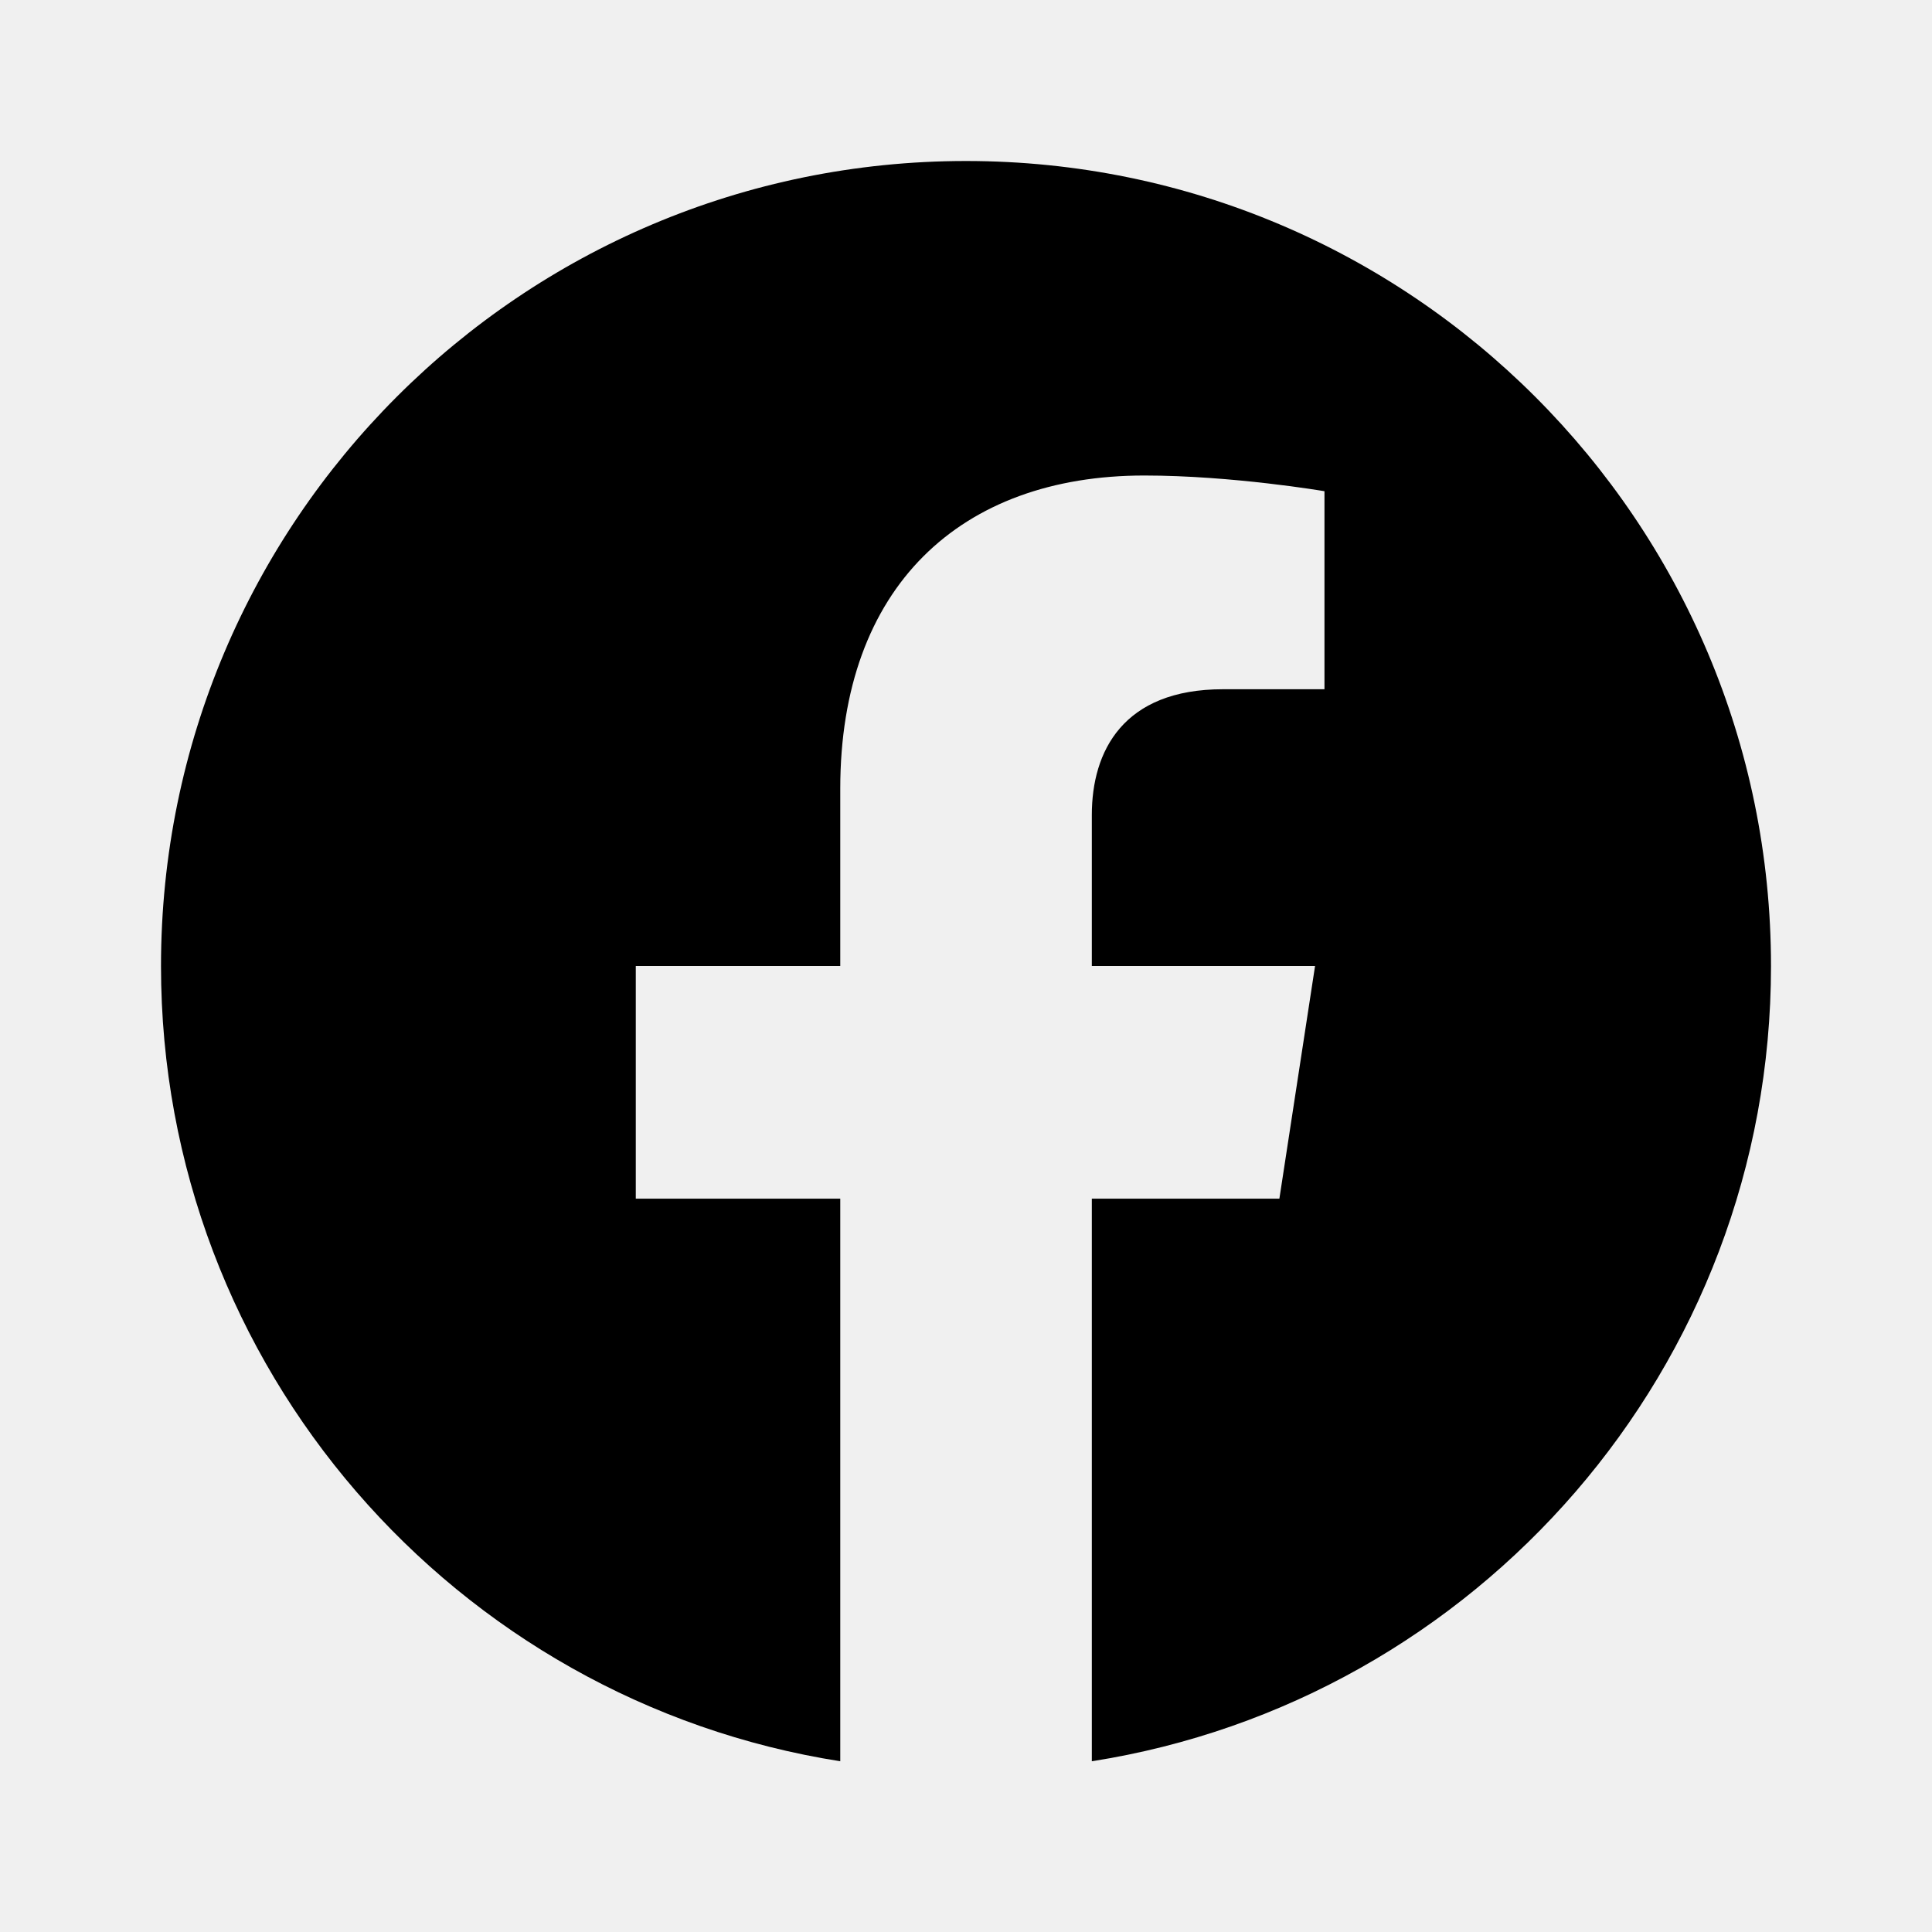
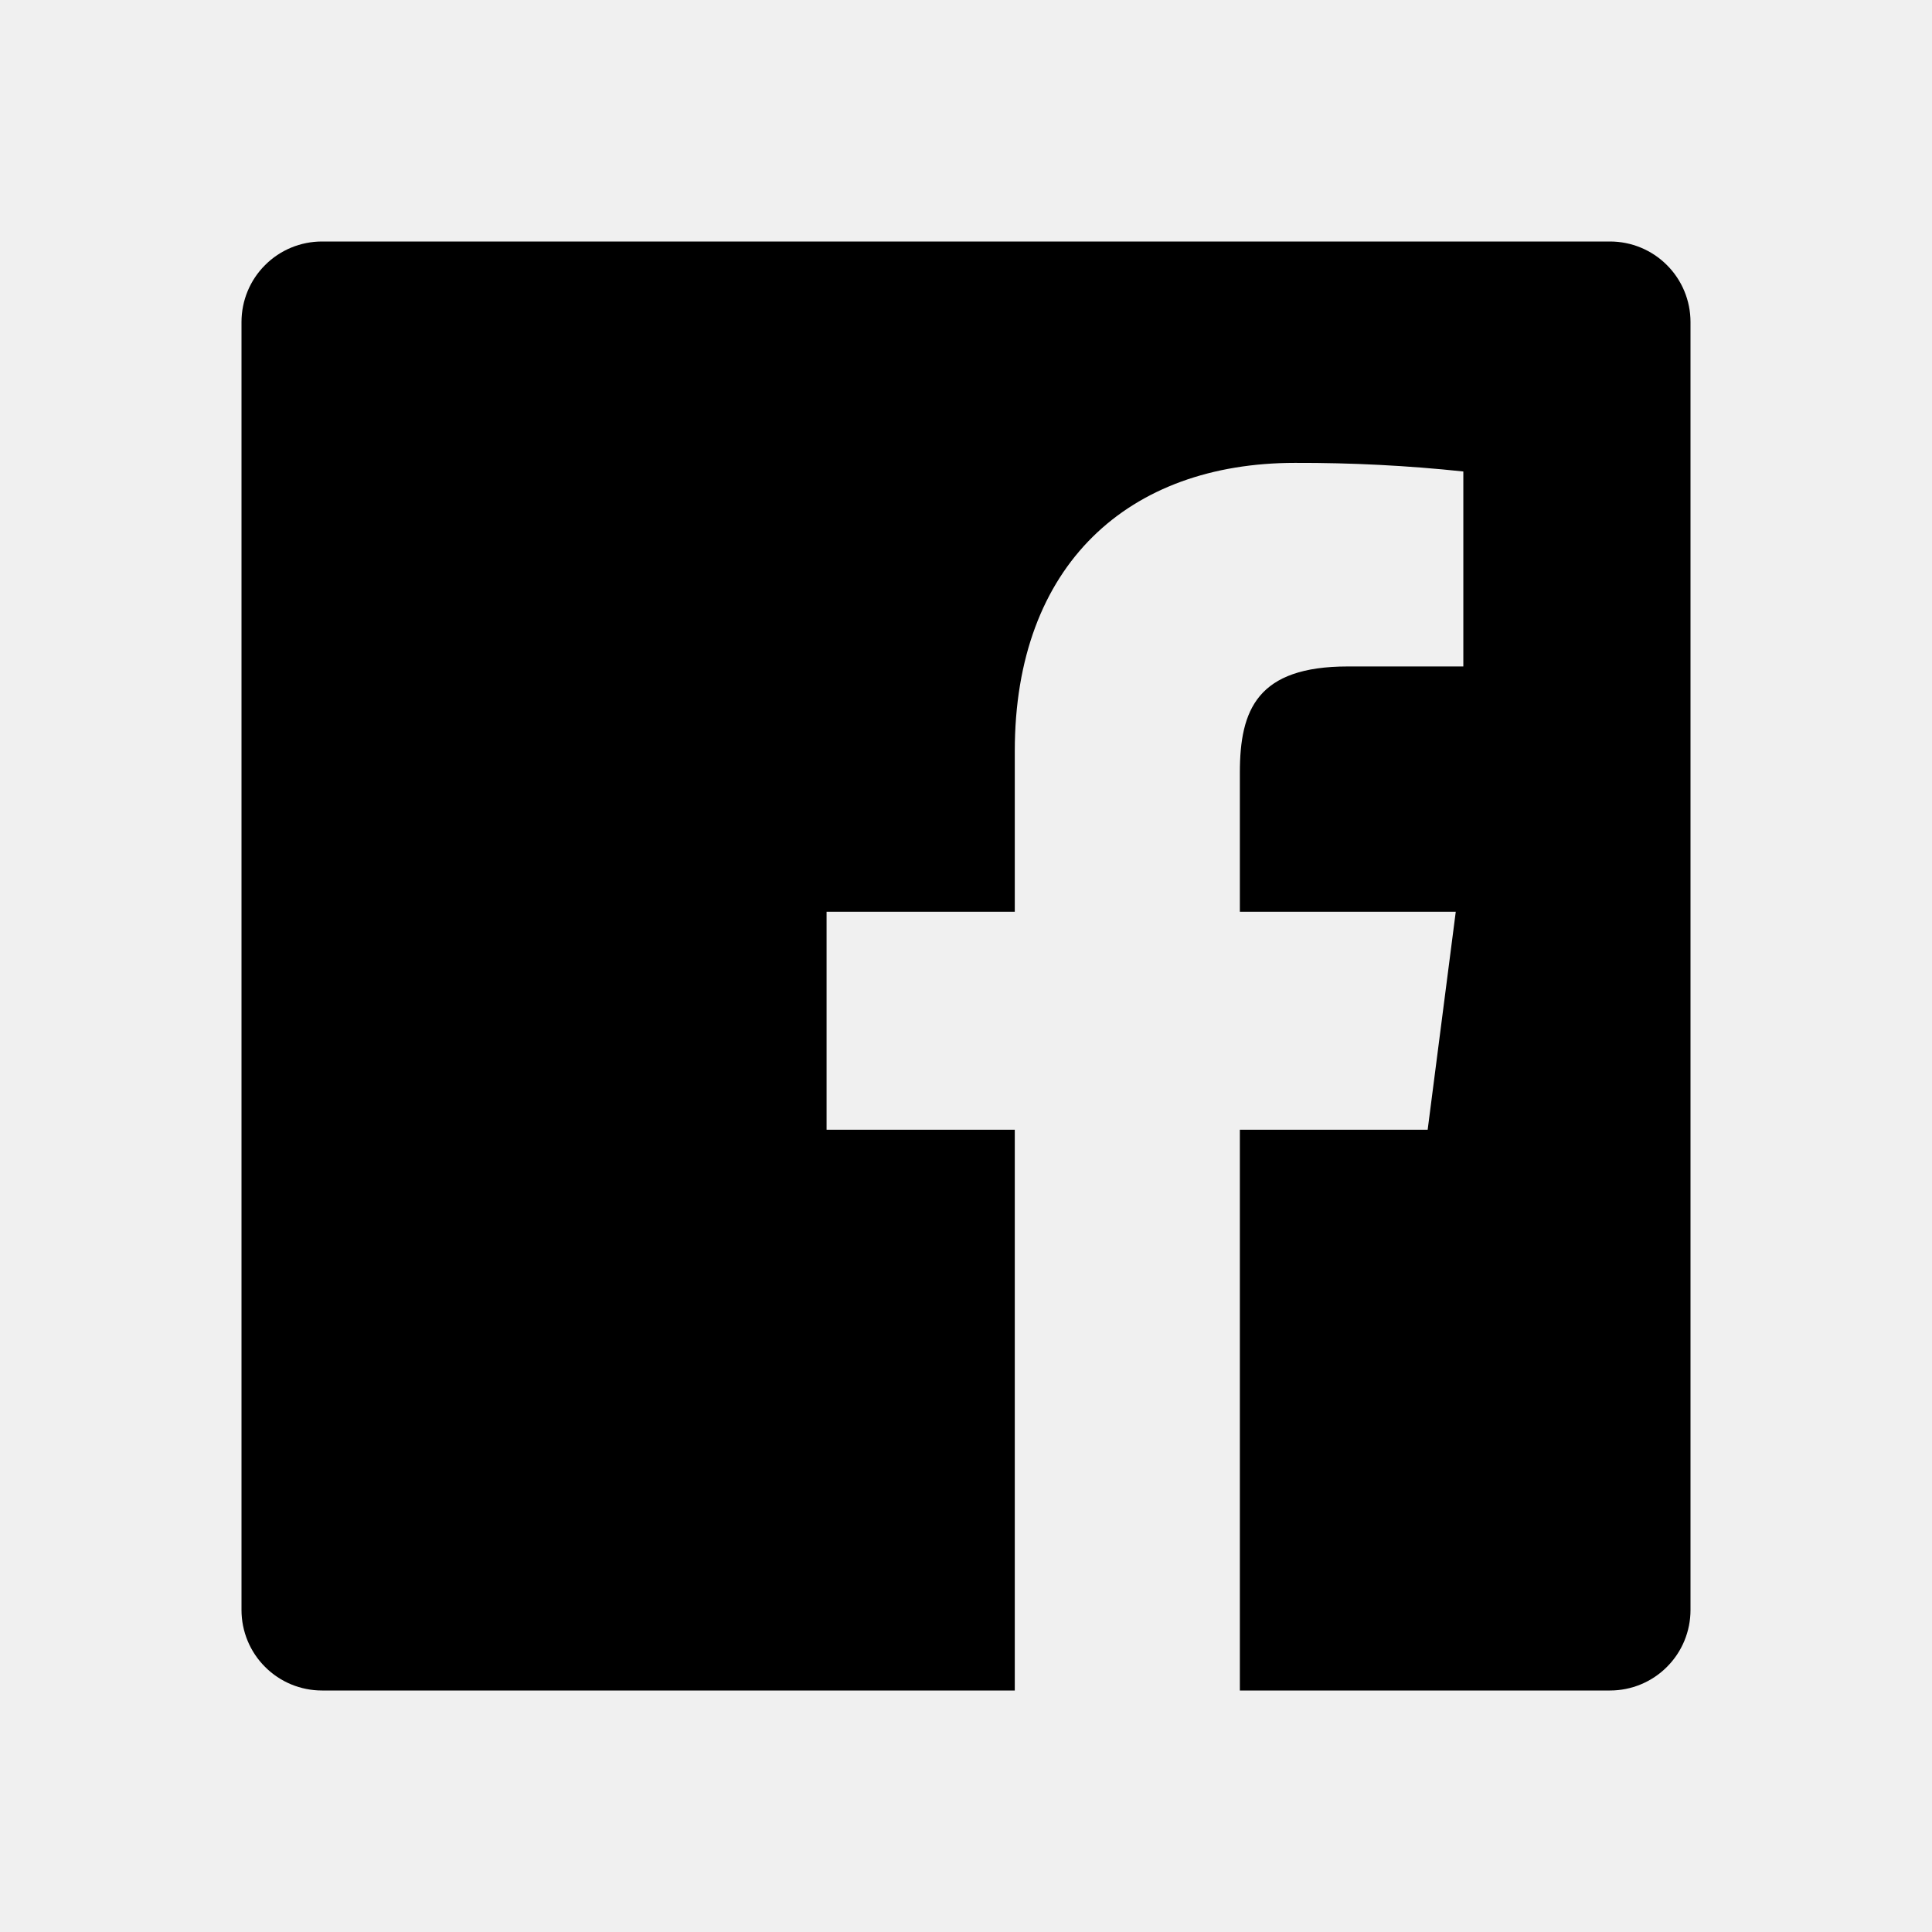
<svg xmlns="http://www.w3.org/2000/svg" width="24" height="24" viewBox="0 0 24 24" fill="none">
-   <g clip-path="url(#clip0_16167_18350)">
-     <path d="M12 2C6.477 2 2 6.477 2 12C2 16.991 5.657 21.128 10.438 21.879V14.89H7.898V12H10.438V9.797C10.438 7.291 11.93 5.907 14.215 5.907C15.309 5.907 16.453 6.102 16.453 6.102V8.562H15.193C13.95 8.562 13.563 9.333 13.563 10.124V12H16.336L15.893 14.89H13.563V21.879C18.343 21.129 22 16.99 22 12C22 6.477 17.523 2 12 2Z" fill="black" />
+   <g clip-path="url(#clip0_16167_18082)">
+     <path d="M15.402 21V14.034H17.735L18.084 11.326H15.402V9.598C15.402 8.814 15.62 8.279 16.744 8.279H18.178V5.857C17.484 5.783 16.786 5.748 16.088 5.75C14.021 5.75 12.606 7.012 12.606 9.33V11.326H10.268V14.034H12.606V21H4C3.735 21 3.48 20.895 3.293 20.707C3.105 20.52 3 20.265 3 20V4C3 3.735 3.105 3.48 3.293 3.293C3.48 3.105 3.735 3 4 3H20C20.265 3 20.52 3.105 20.707 3.293C20.895 3.48 21 3.735 21 4V20C21 20.265 20.895 20.52 20.707 20.707C20.52 20.895 20.265 21 20 21H15.402Z" fill="black" />
  </g>
  <defs>
-     <clipPath id="clip0_16167_18350">
+     <clipPath id="clip0_16167_18082">
      <rect width="24" height="24" fill="white" />
    </clipPath>
  </defs>
</svg>
